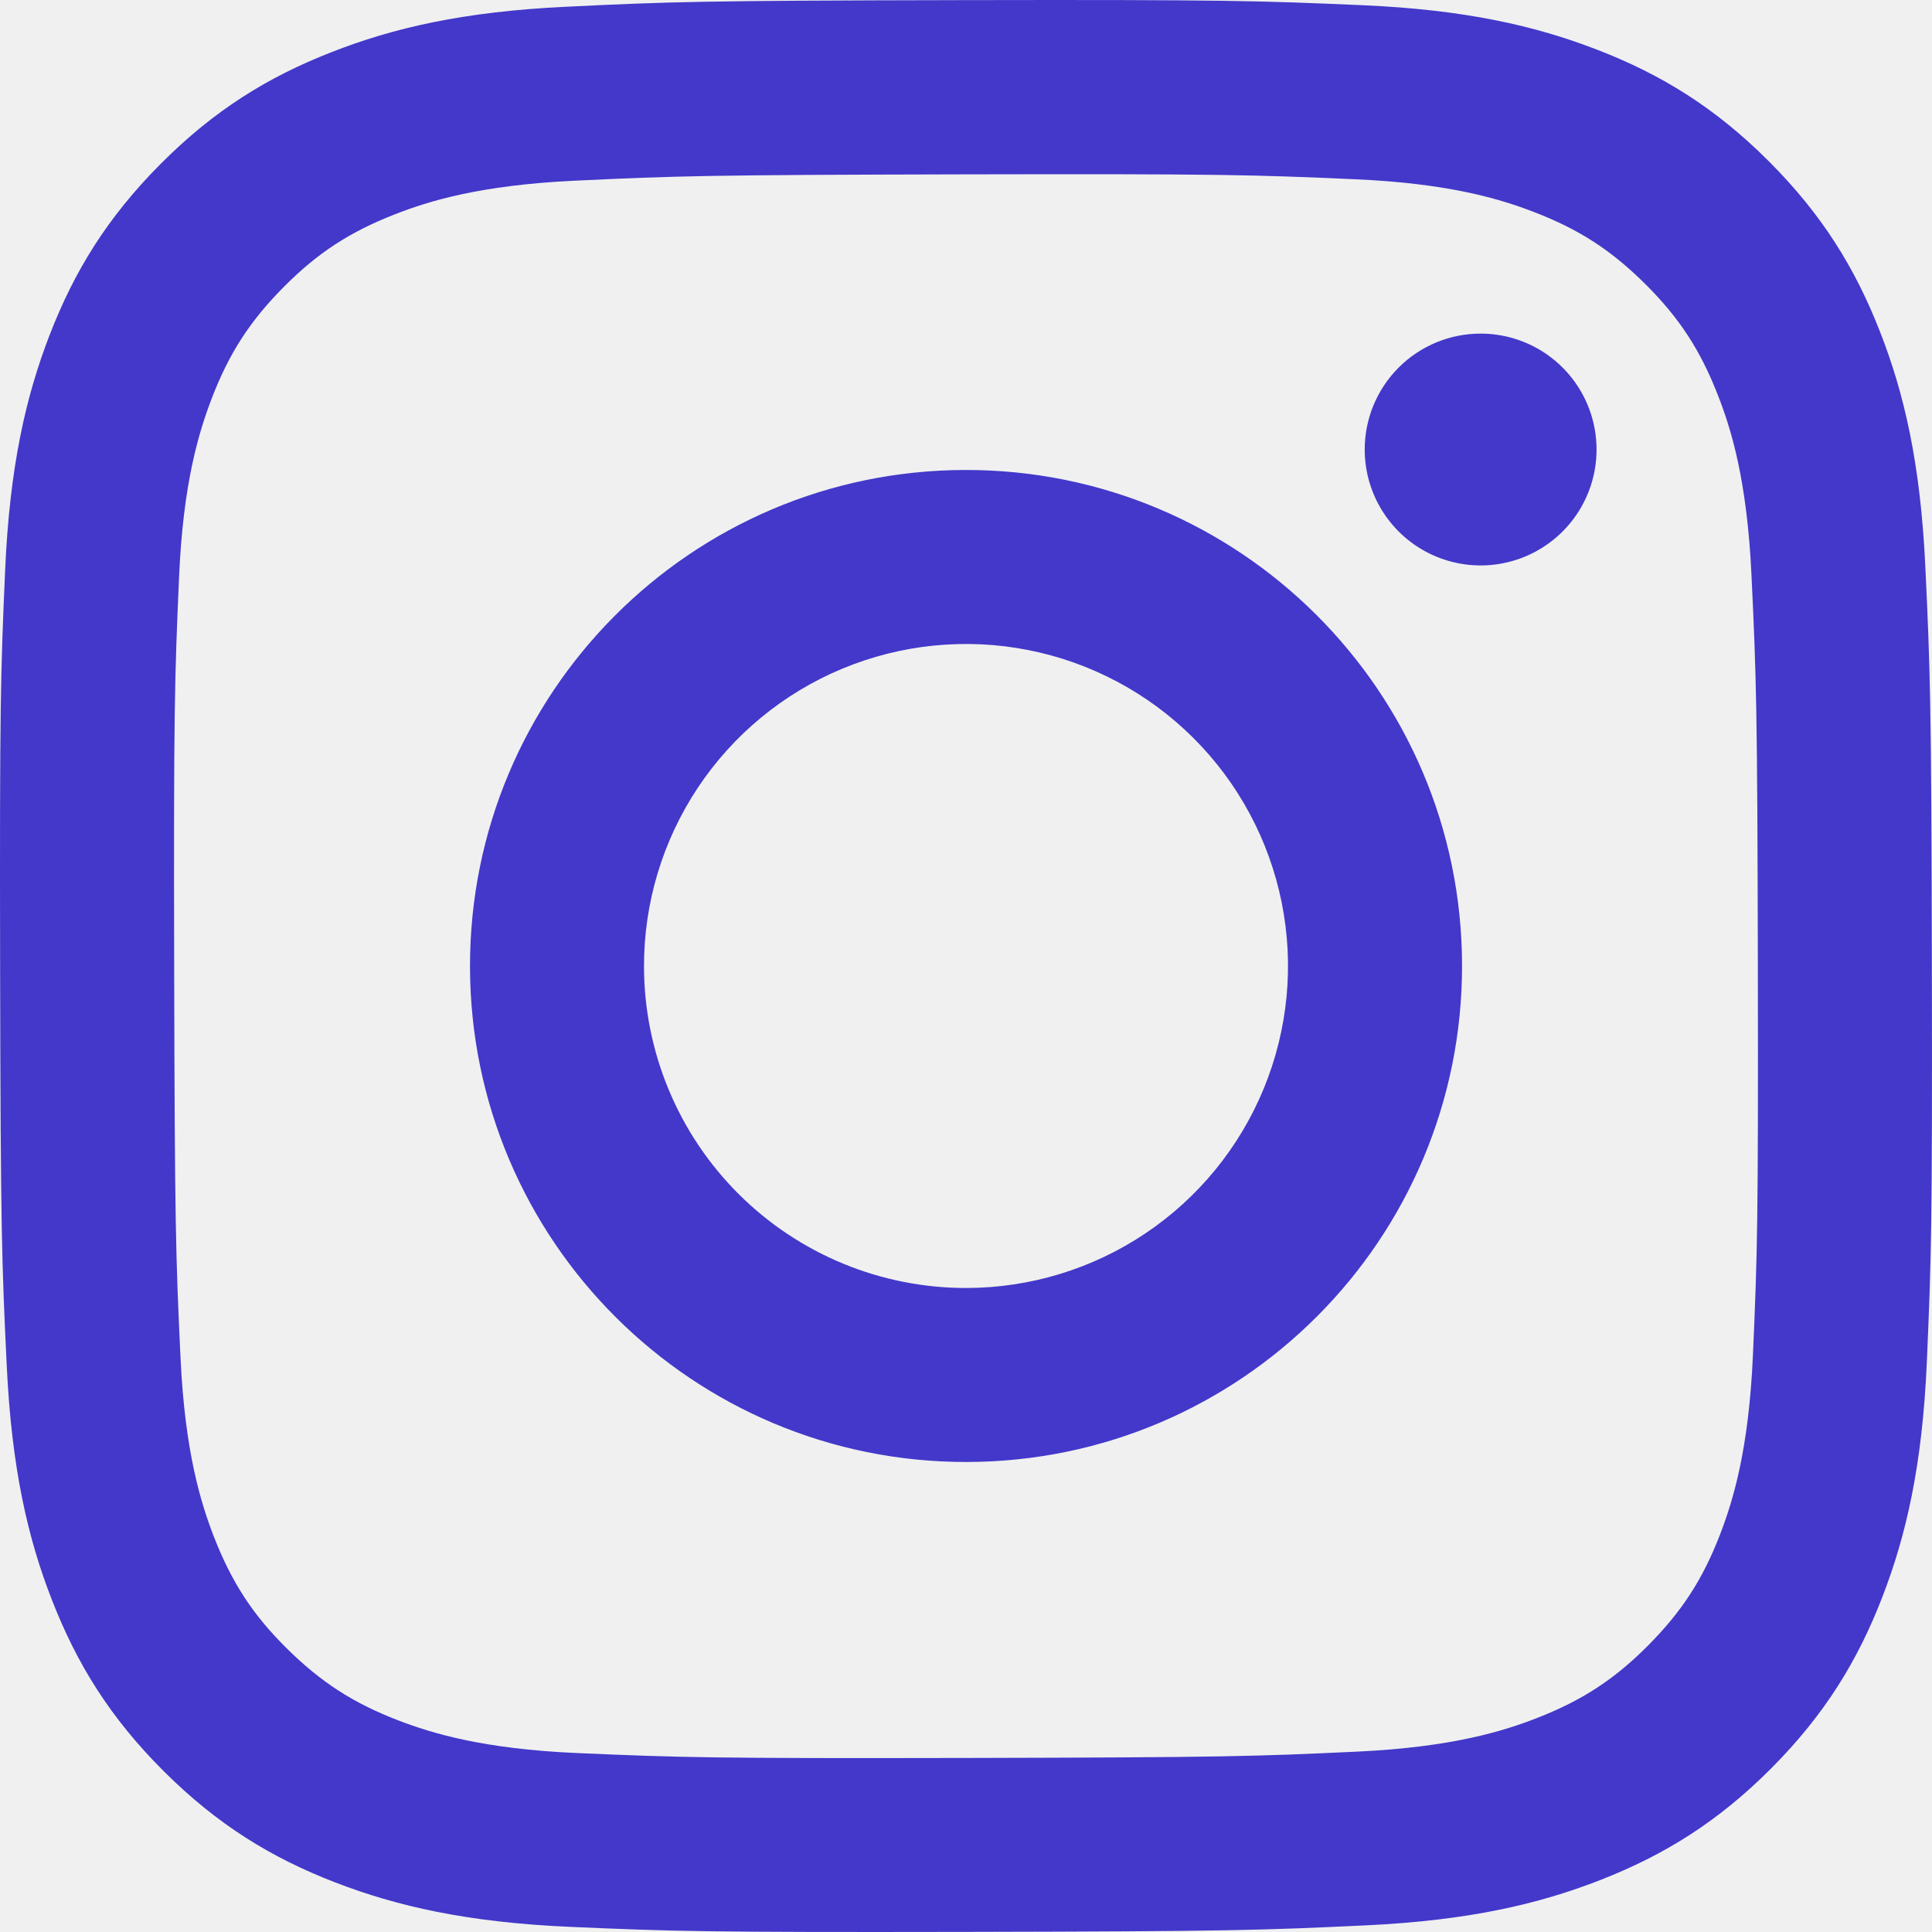
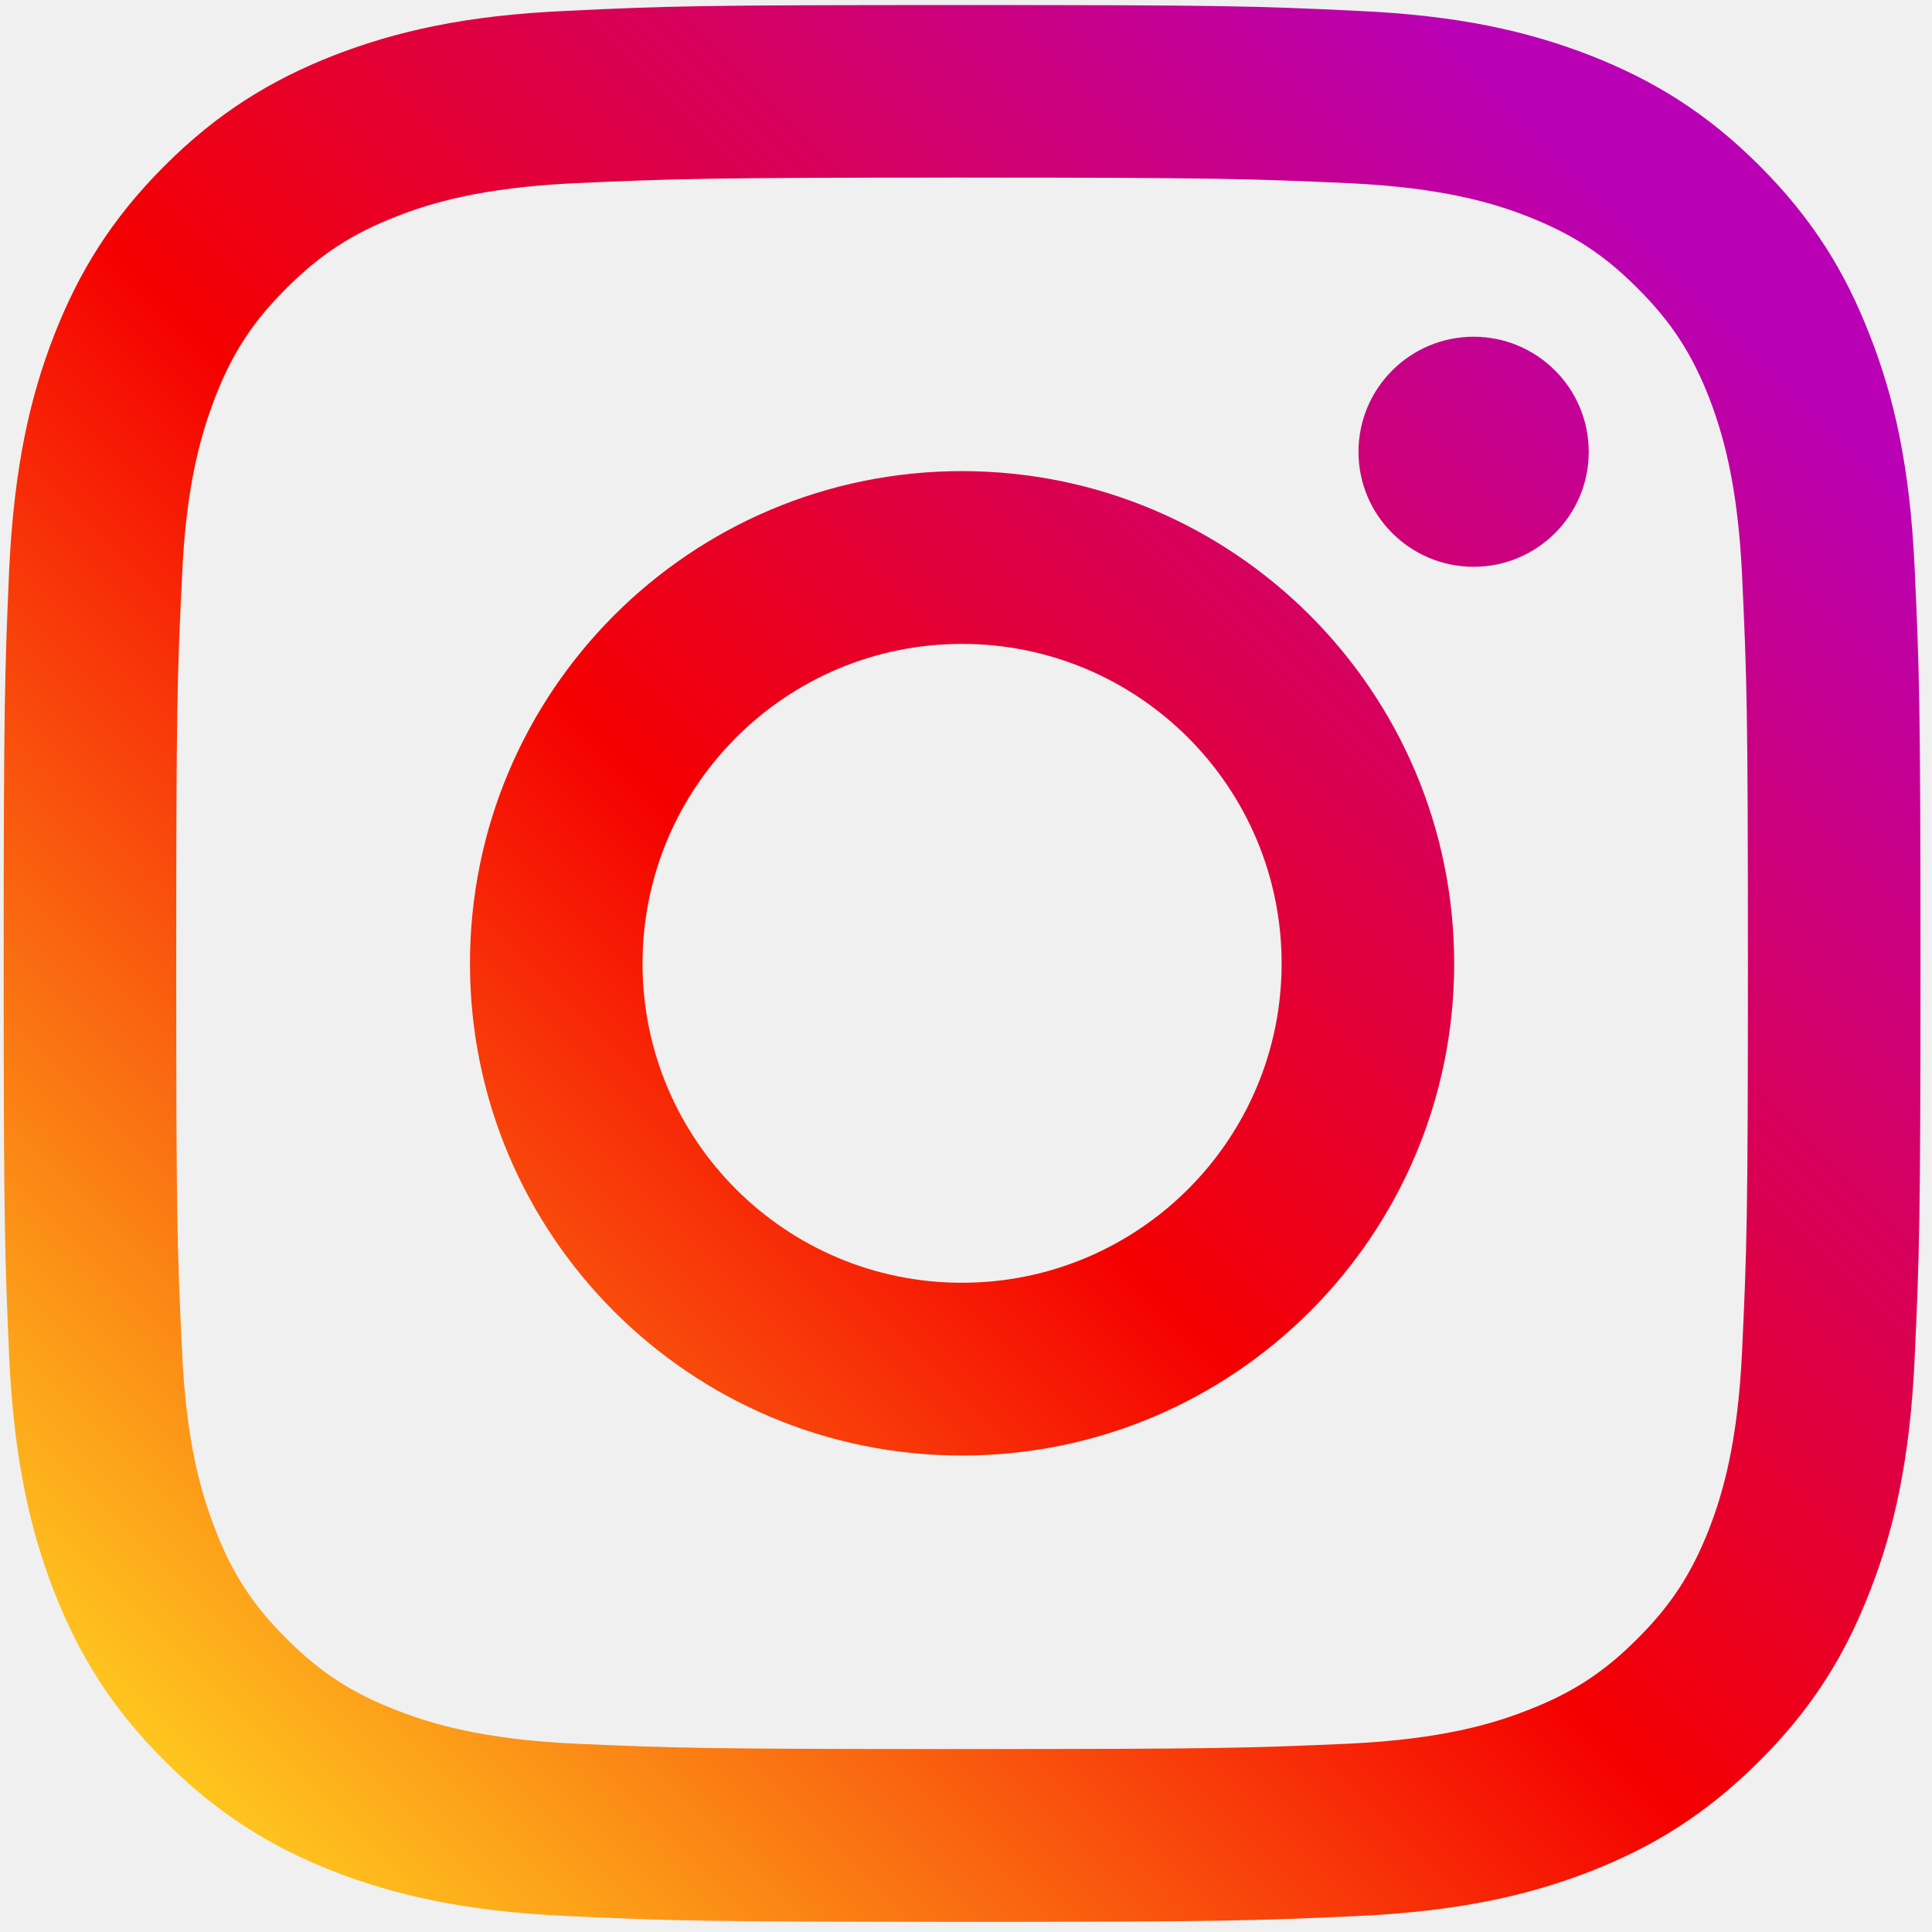
- <svg xmlns="http://www.w3.org/2000/svg" width="150" height="150" viewBox="0 0 150 150" fill="none">
-   <g clip-path="url(#clip0_1103_2125)">
-     <path d="M43.938 0.525C35.958 0.902 30.509 2.175 25.745 4.047C20.814 5.969 16.635 8.547 12.477 12.72C8.319 16.893 5.759 21.075 3.851 26.013C2.004 30.788 0.753 36.242 0.401 44.226C0.048 52.211 -0.03 54.777 0.009 75.144C0.048 95.511 0.138 98.064 0.525 106.065C0.906 114.044 2.175 119.492 4.047 124.257C5.972 129.188 8.547 133.365 12.722 137.525C16.896 141.684 21.075 144.239 26.025 146.15C30.795 147.993 36.251 149.25 44.234 149.6C52.217 149.949 54.786 150.03 75.147 149.991C95.508 149.952 98.072 149.862 106.071 149.483C114.071 149.103 119.49 147.825 124.257 145.962C129.188 144.033 133.368 141.462 137.525 137.286C141.681 133.11 144.24 128.925 146.147 123.984C147.995 119.214 149.25 113.759 149.597 105.782C149.946 97.776 150.029 95.22 149.99 74.856C149.951 54.492 149.859 51.939 149.48 43.941C149.1 35.943 147.83 30.512 145.959 25.743C144.032 20.812 141.459 16.638 137.286 12.476C133.113 8.313 128.925 5.756 123.986 3.854C119.213 2.007 113.76 0.749 105.777 0.404C97.794 0.059 95.225 -0.03 74.856 0.009C54.488 0.048 51.938 0.135 43.938 0.525ZM44.814 136.107C37.502 135.789 33.531 134.574 30.885 133.557C27.381 132.207 24.885 130.575 22.248 127.964C19.611 125.352 17.991 122.847 16.623 119.351C15.596 116.705 14.358 112.739 14.016 105.426C13.644 97.522 13.566 95.15 13.523 75.126C13.479 55.102 13.556 52.733 13.902 44.826C14.214 37.52 15.437 33.544 16.452 30.9C17.802 27.392 19.428 24.9 22.046 22.265C24.663 19.629 27.161 18.006 30.66 16.638C33.303 15.606 37.269 14.379 44.579 14.031C52.488 13.656 54.858 13.581 74.879 13.537C94.899 13.494 97.275 13.569 105.188 13.917C112.494 14.235 116.471 15.445 119.112 16.467C122.618 17.817 125.112 19.439 127.748 22.061C130.383 24.683 132.008 27.171 133.376 30.678C134.409 33.313 135.636 37.278 135.981 44.592C136.358 52.502 136.443 54.873 136.479 74.892C136.515 94.911 136.445 97.288 136.098 105.192C135.779 112.505 134.567 116.477 133.548 119.126C132.198 122.628 130.571 125.126 127.952 127.76C125.333 130.394 122.838 132.017 119.337 133.385C116.697 134.415 112.727 135.645 105.423 135.993C97.514 136.365 95.144 136.443 75.116 136.487C55.088 136.53 52.725 136.449 44.816 136.107M105.956 34.916C105.959 36.696 106.489 38.435 107.481 39.913C108.472 41.392 109.88 42.543 111.526 43.221C113.172 43.9 114.982 44.075 116.727 43.724C118.473 43.374 120.075 42.514 121.331 41.253C122.588 39.992 123.442 38.386 123.786 36.64C124.13 34.893 123.948 33.084 123.264 31.44C122.58 29.797 121.423 28.394 119.941 27.407C118.459 26.421 116.718 25.897 114.938 25.901C112.551 25.905 110.264 26.858 108.58 28.548C106.896 30.239 105.952 32.529 105.956 34.916ZM36.491 75.075C36.533 96.345 53.807 113.549 75.072 113.508C96.338 113.468 113.553 96.195 113.513 74.925C113.472 53.655 96.194 36.447 74.925 36.489C53.657 36.531 36.45 53.808 36.491 75.075ZM50 75.048C49.99 70.103 51.447 65.267 54.185 61.15C56.924 57.033 60.823 53.821 65.387 51.92C69.952 50.019 74.977 49.514 79.829 50.469C84.68 51.424 89.14 53.796 92.643 57.286C96.146 60.775 98.536 65.225 99.51 70.073C100.485 74.92 100 79.948 98.116 84.52C96.233 89.092 93.037 93.003 88.931 95.758C84.825 98.513 79.994 99.989 75.05 99.999C71.766 100.006 68.514 99.366 65.478 98.116C62.442 96.865 59.682 95.029 57.356 92.712C55.03 90.395 53.183 87.643 51.921 84.612C50.658 81.581 50.006 78.331 50 75.048Z" fill="#4338CA" />
+ <svg xmlns="http://www.w3.org/2000/svg" width="151" height="151" viewBox="0 0 151 151" fill="none">
+   <g clip-path="url(#clip0_1108_2129)">
+     <path d="M124.171 35.318C124.171 30.339 120.136 26.318 115.175 26.318C110.215 26.318 106.176 30.339 106.176 35.318C106.176 40.278 110.215 44.299 115.175 44.299C120.136 44.299 124.171 40.278 124.171 35.318Z" fill="url(#paint0_linear_1108_2129)" />
+     <path d="M136.158 105.565C135.825 112.869 134.603 116.837 133.589 119.473C132.226 122.968 130.601 125.467 127.966 128.087C125.359 130.708 122.86 132.33 119.366 133.677C116.73 134.706 112.747 135.932 105.443 136.28C97.547 136.628 95.207 136.702 75.184 136.702C55.179 136.702 52.82 136.628 44.924 136.28C37.621 135.932 33.656 134.706 31.02 133.677C27.507 132.33 25.027 130.708 22.406 128.087C19.766 125.467 18.141 122.968 16.797 119.473C15.783 116.837 14.543 112.869 14.228 105.565C13.843 97.669 13.773 95.292 13.773 75.309C13.773 55.286 13.843 52.928 14.228 45.031C14.543 37.727 15.783 33.763 16.797 31.105C18.141 27.614 19.766 25.13 22.406 22.509C25.027 19.892 27.507 18.267 31.02 16.904C33.656 15.871 37.621 14.665 44.924 14.317C52.82 13.969 55.179 13.88 75.184 13.88C95.207 13.88 97.547 13.969 105.443 14.317C112.747 14.665 116.73 15.871 119.366 16.904C122.86 18.267 125.359 19.892 127.966 22.509C130.601 25.13 132.226 27.614 133.589 31.105C134.603 33.763 135.825 37.727 136.158 45.031C136.524 52.928 136.613 55.286 136.613 75.309C136.613 95.292 136.524 97.669 136.158 105.565ZM149.644 44.417C149.278 36.435 148.019 30.983 146.149 26.233C144.247 21.306 141.696 17.13 137.52 12.954C133.363 8.797 129.187 6.246 124.26 4.322C119.492 2.471 114.057 1.197 106.072 0.849C98.087 0.464 95.537 0.394 75.184 0.394C54.849 0.394 52.28 0.464 44.295 0.849C36.328 1.197 30.898 2.471 26.108 4.322C21.199 6.246 17.023 8.797 12.866 12.954C8.69 17.13 6.139 21.306 4.218 26.233C2.367 30.983 1.108 36.435 0.723 44.417C0.375 52.402 0.287 54.956 0.287 75.309C0.287 95.644 0.375 98.194 0.723 106.18C1.108 114.146 2.367 119.595 4.218 124.367C6.139 129.276 8.69 133.47 12.866 137.627C17.023 141.785 21.199 144.354 26.108 146.275C30.898 148.126 36.328 149.385 44.295 149.751C52.28 150.118 54.849 150.206 75.184 150.206C95.537 150.206 98.087 150.118 106.072 149.751C114.057 149.385 119.492 148.126 124.26 146.275C129.187 144.354 133.363 141.785 137.52 137.627C141.696 133.47 144.247 129.276 146.149 124.367C148.019 119.595 149.278 114.146 149.644 106.18C150.01 98.194 150.099 95.644 150.099 75.309C150.099 54.956 150.01 52.402 149.644 44.417Z" fill="url(#paint1_linear_1108_2129)" />
+     <path d="M75.184 100.257C61.401 100.257 50.218 89.092 50.218 75.309C50.218 61.505 61.401 50.325 75.184 50.325C88.97 50.325 100.168 61.505 100.168 75.309C100.168 89.092 88.97 100.257 75.184 100.257ZM75.184 36.821C53.938 36.821 36.732 54.064 36.732 75.309C36.732 96.536 53.938 113.761 75.184 113.761C96.429 113.761 113.654 96.536 113.654 75.309C113.654 54.064 96.429 36.821 75.184 36.821Z" fill="url(#paint2_linear_1108_2129)" />
  </g>
  <defs>
-     <clipPath id="clip0_1103_2125">
-       <rect width="150" height="150" fill="white" />
+     <linearGradient id="paint0_linear_1108_2129" x1="1.638" y1="148.658" x2="137.621" y2="12.674" gradientUnits="userSpaceOnUse">
+       <stop stop-color="#FFD521" />
+       <stop offset="0.05" stop-color="#FFD521" />
+       <stop offset="0.501" stop-color="#F50000" />
+       <stop offset="0.95" stop-color="#B900B4" />
+       <stop offset="0.95" stop-color="#B900B4" />
+       <stop offset="1" stop-color="#B900B4" />
+     </linearGradient>
+     <linearGradient id="paint1_linear_1108_2129" x1="1.638" y1="148.844" x2="137.733" y2="12.749" gradientUnits="userSpaceOnUse">
+       <stop stop-color="#FFD521" />
+       <stop offset="0.05" stop-color="#FFD521" />
+       <stop offset="0.501" stop-color="#F50000" />
+       <stop offset="0.95" stop-color="#B900B4" />
+       <stop offset="0.95" stop-color="#B900B4" />
+       <stop offset="1" stop-color="#B900B4" />
+     </linearGradient>
+     <linearGradient id="paint2_linear_1108_2129" x1="1.673" y1="148.848" x2="137.736" y2="12.785" gradientUnits="userSpaceOnUse">
+       <stop stop-color="#FFD521" />
+       <stop offset="0.05" stop-color="#FFD521" />
+       <stop offset="0.501" stop-color="#F50000" />
+       <stop offset="0.95" stop-color="#B900B4" />
+       <stop offset="0.95" stop-color="#B900B4" />
+       <stop offset="1" stop-color="#B900B4" />
+     </linearGradient>
+     <clipPath id="clip0_1108_2129">
+       <rect width="150" height="150" fill="white" transform="translate(0.286621 0.393829)" />
    </clipPath>
  </defs>
</svg>
